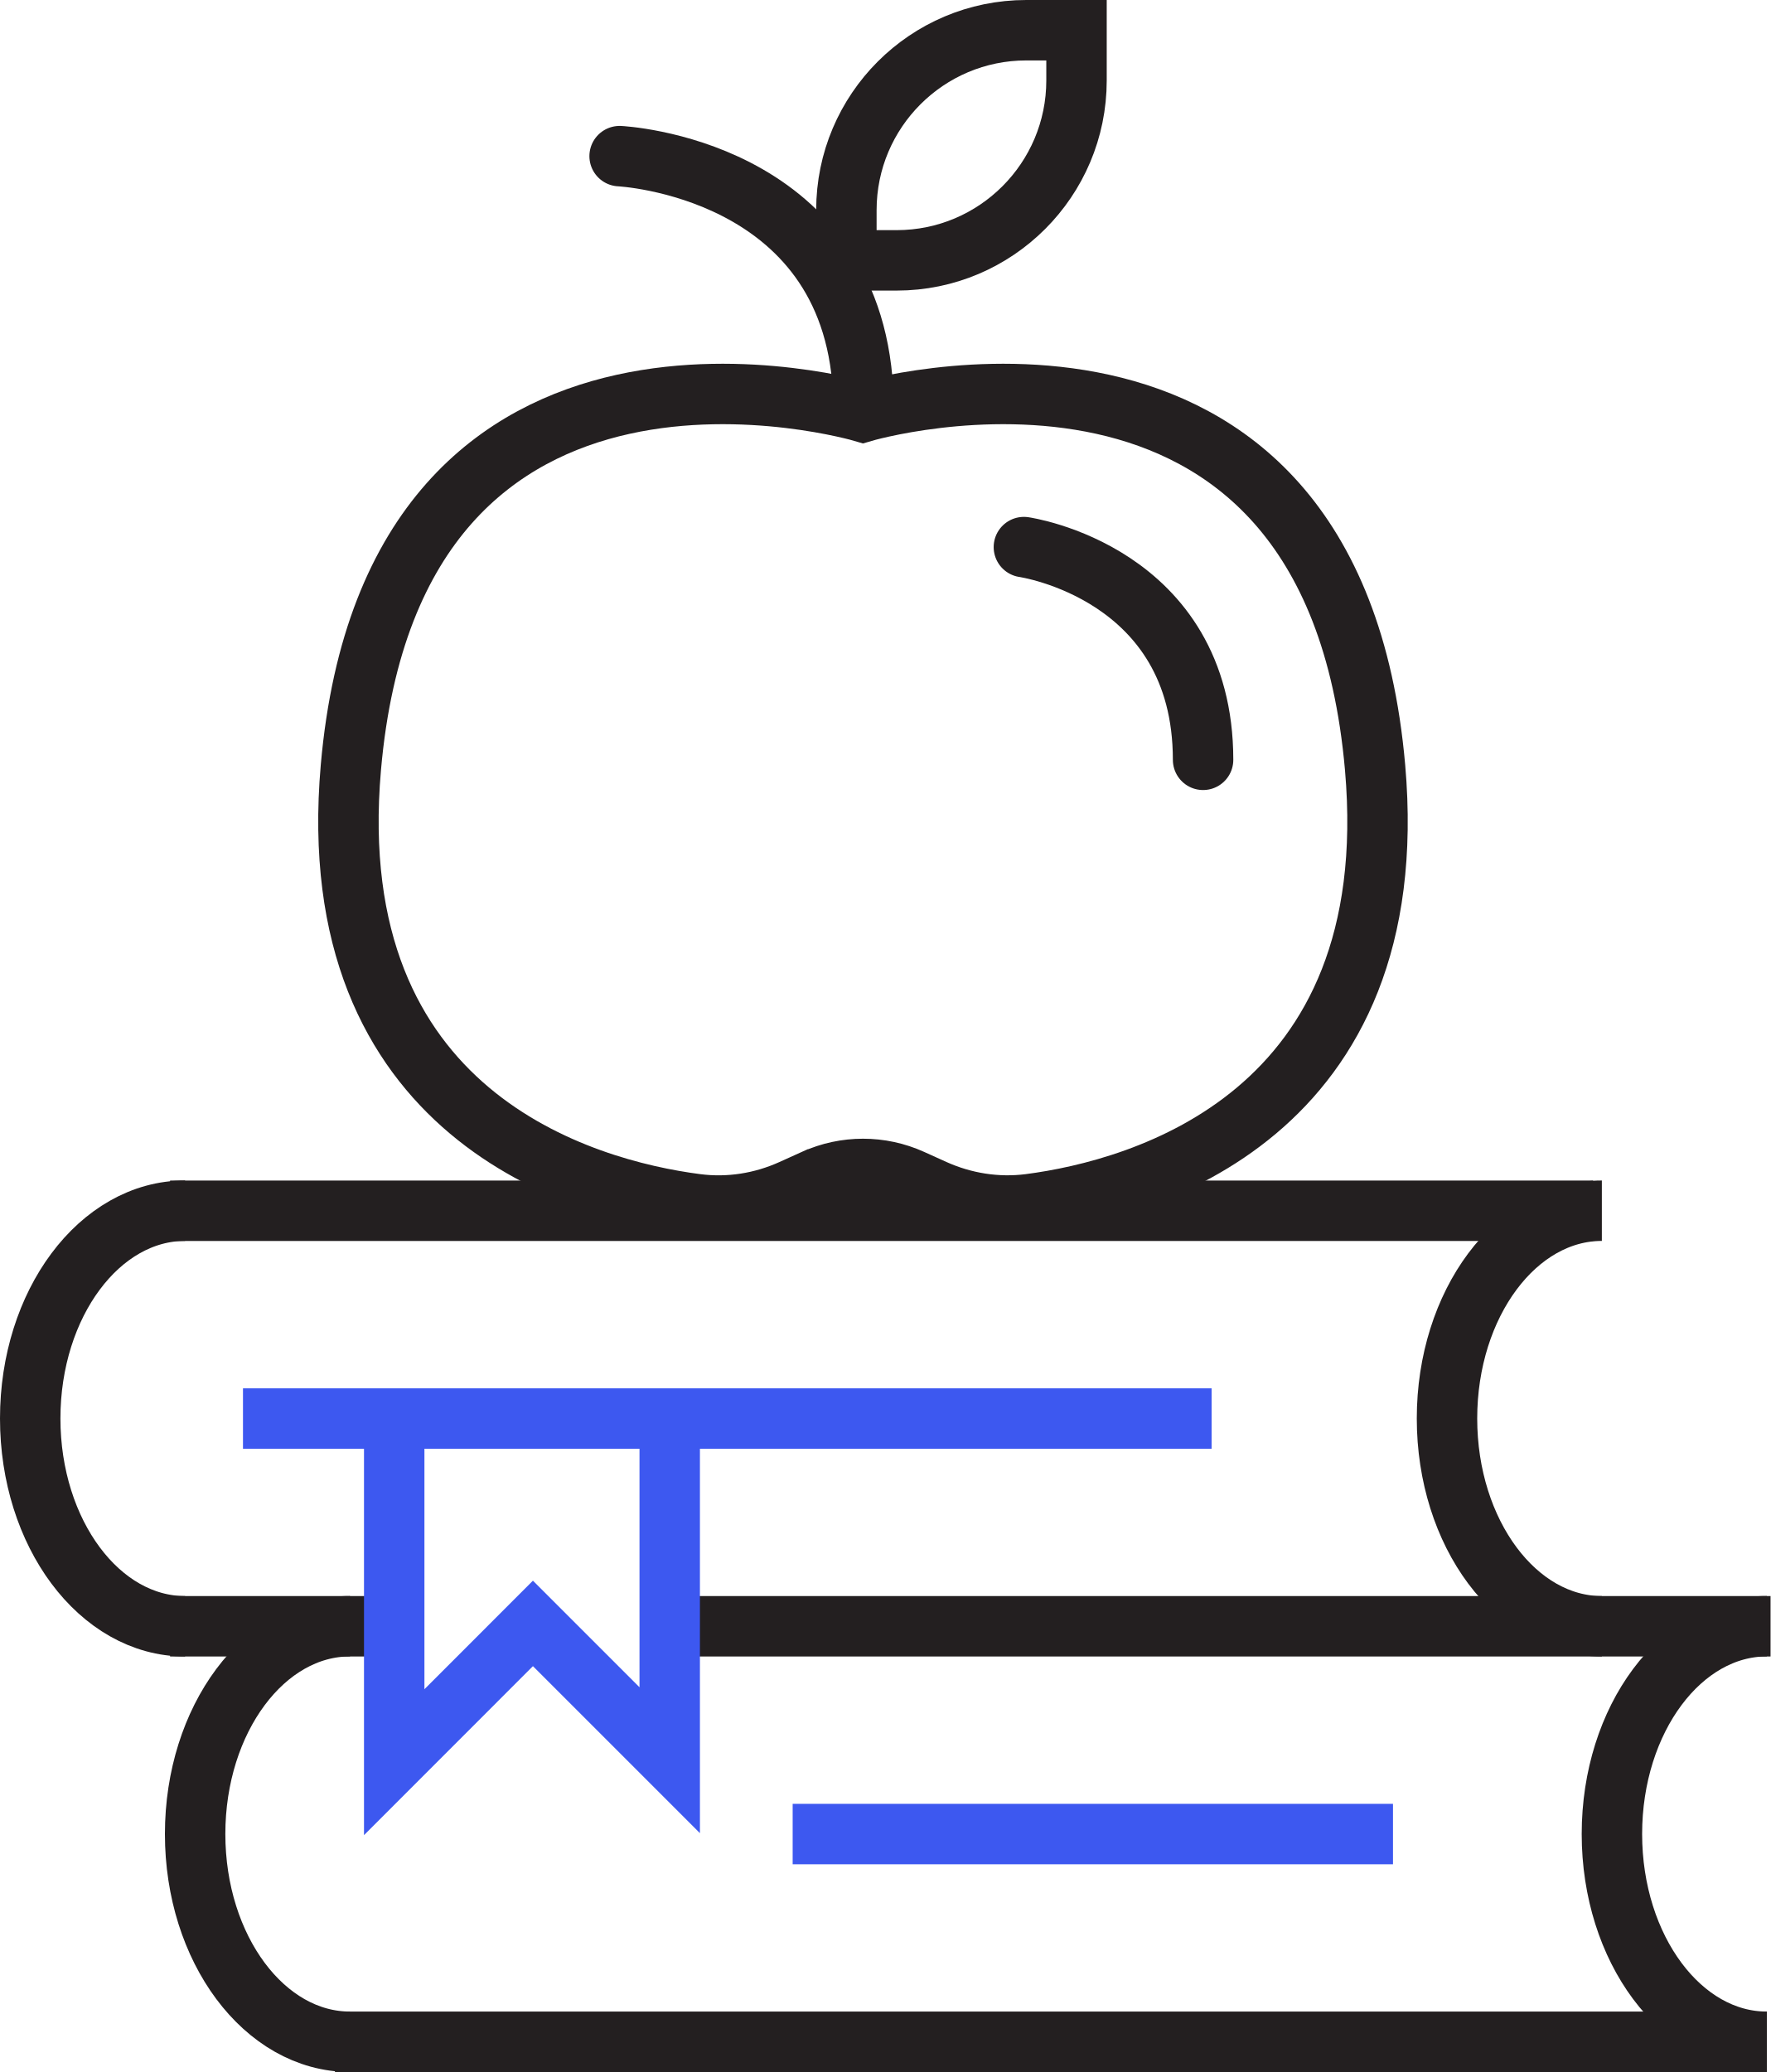
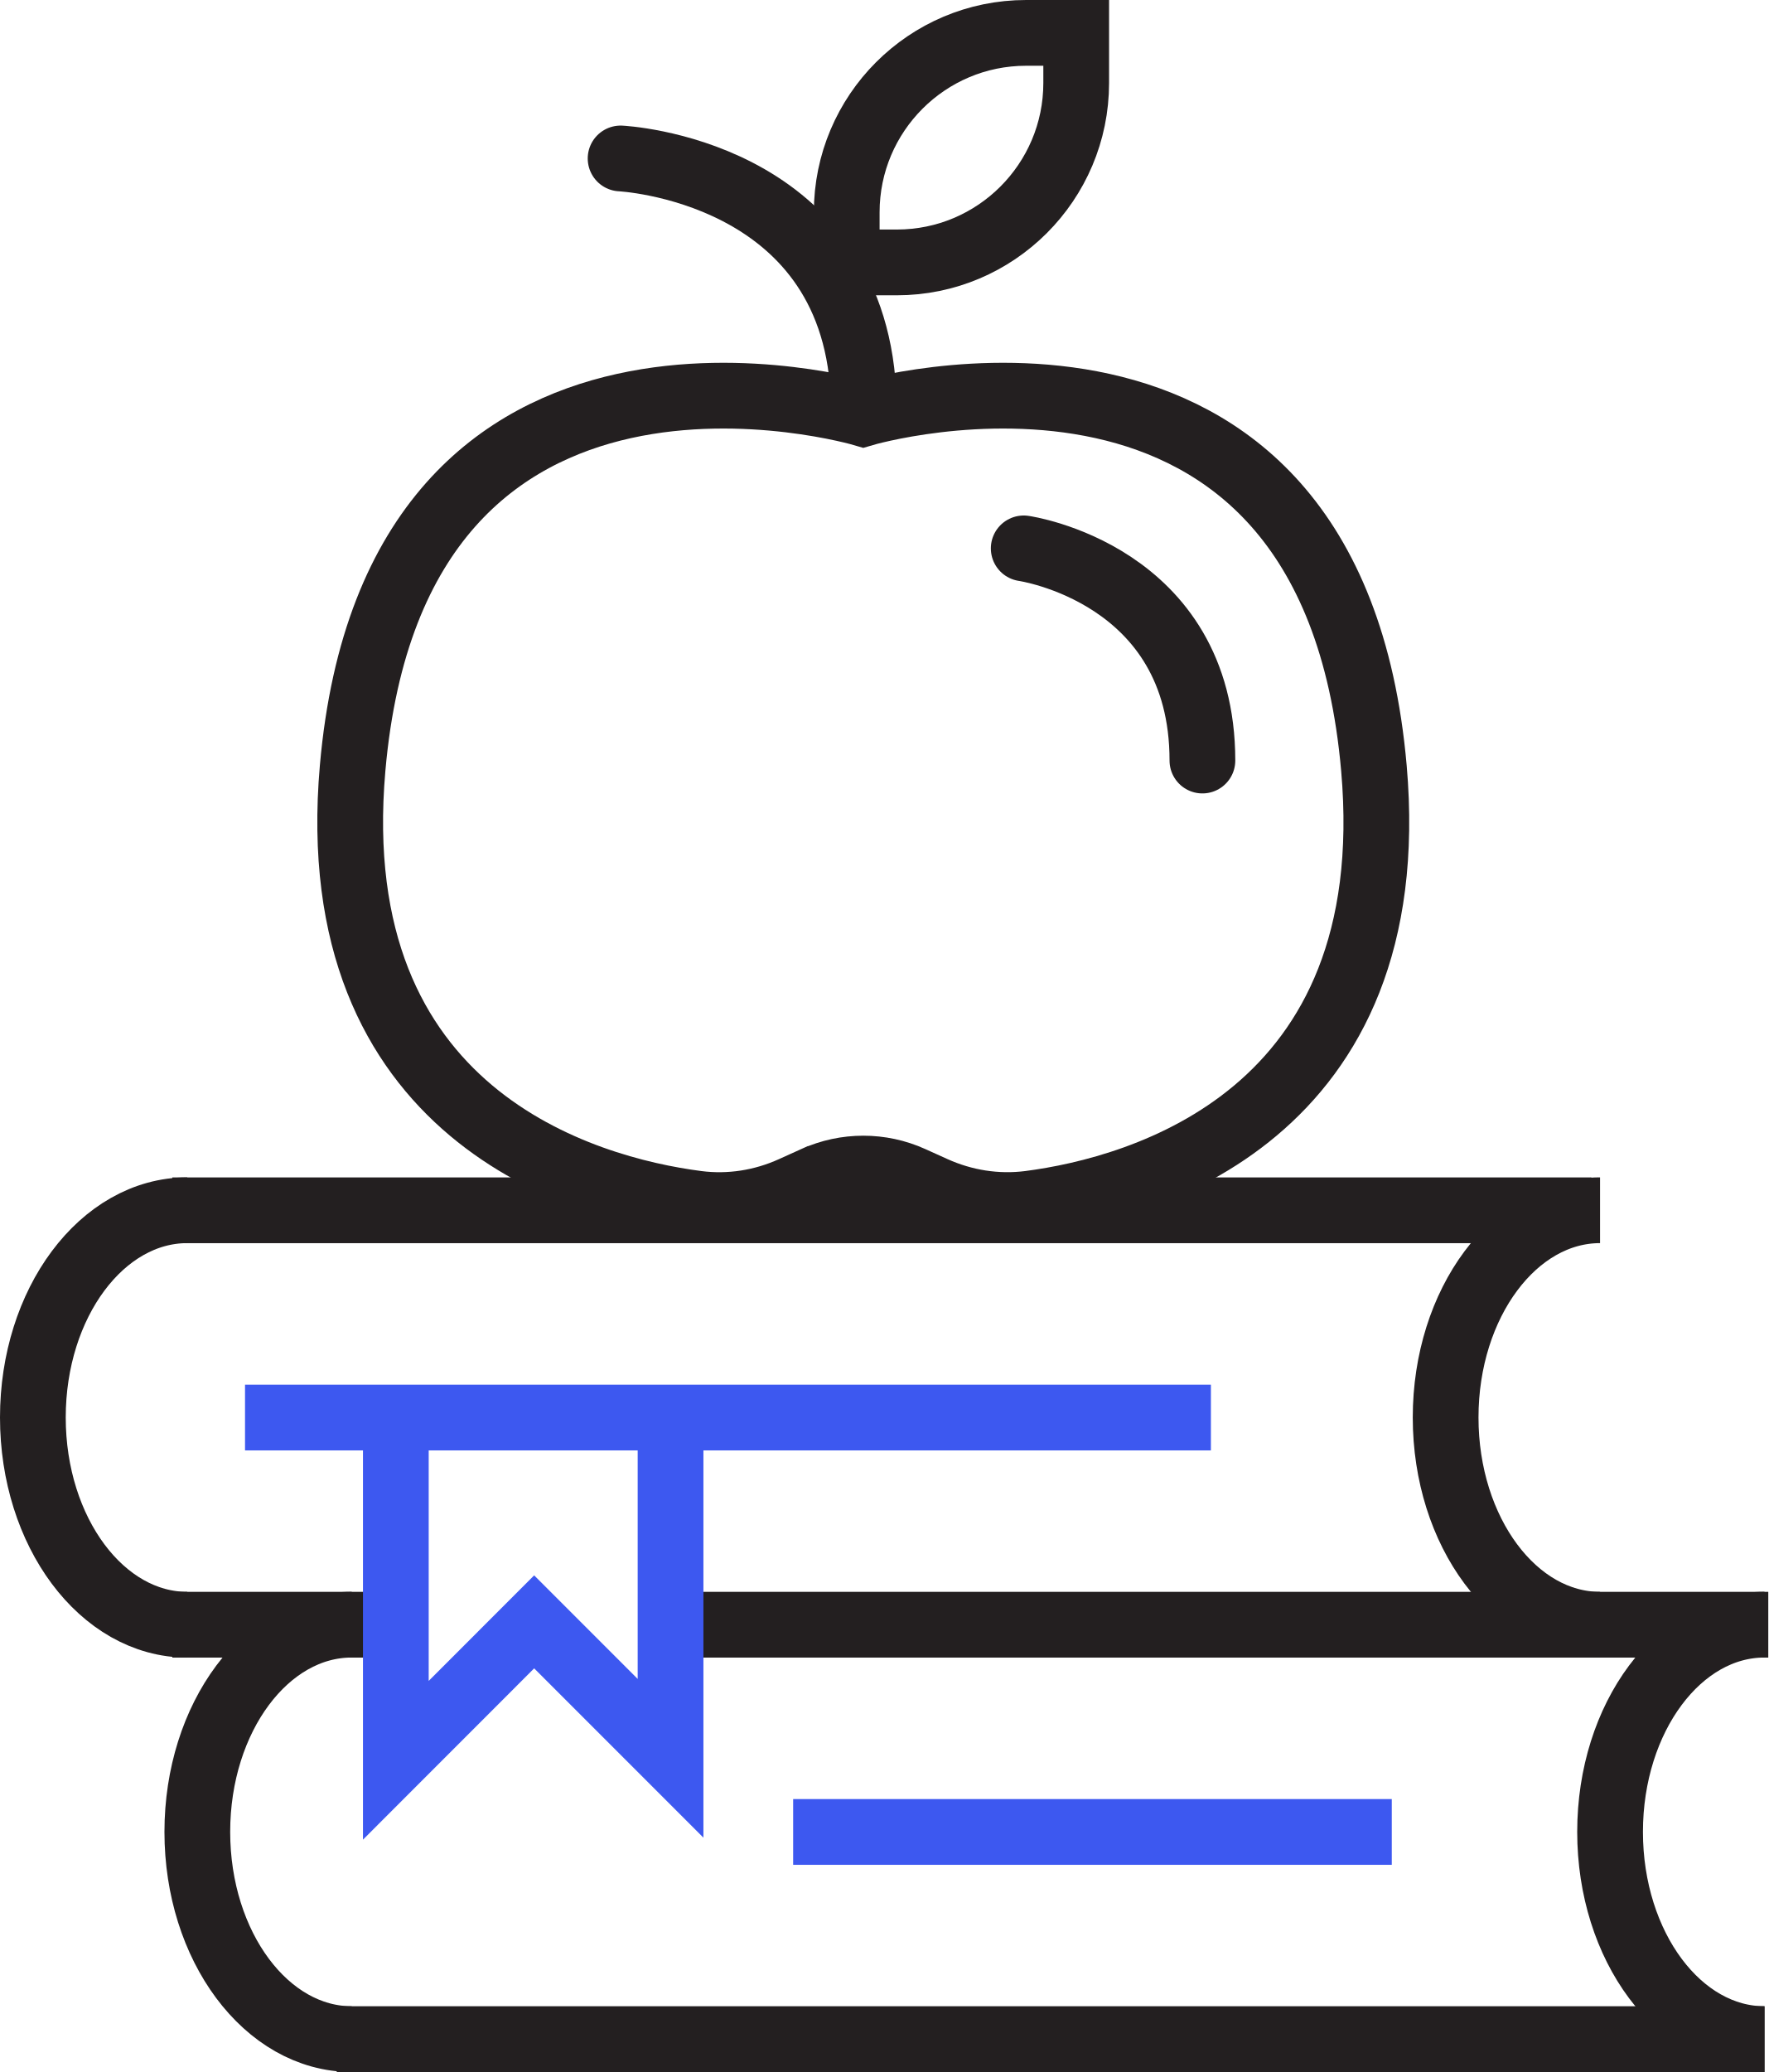
- <svg xmlns="http://www.w3.org/2000/svg" id="Layer_2" viewBox="0 0 322.3 377.14">
+ <svg xmlns="http://www.w3.org/2000/svg" id="Layer_2" viewBox="0 0 322.8 378.14">
  <defs>
-     <style>.cls-1{stroke-linecap:round;}.cls-1,.cls-2,.cls-3{fill:none;stroke-miterlimit:10;stroke-width:11px;}.cls-1,.cls-3{stroke:#231f20;}.cls-2{stroke:#3d58f0;}</style>
+     <style>.cls-1{stroke-linecap:round;}.cls-1,.cls-2,.cls-3{fill:none;stroke-miterlimit:10;stroke-width:12px;}.cls-1,.cls-3{stroke:#231f20;}.cls-2{stroke:#3d58f0;}</style>
  </defs>
  <g id="Layer_1-2">
    <g>
-       <path class="cls-3" d="M148.25,214.67c5.62-2.54,12.07-2.54,17.69,0l4.07,1.84c5.45,2.46,11.47,3.42,17.4,2.66,20.67-2.68,68.44-16.17,62.9-79.47-7.88-90-93.22-64.72-93.22-64.72,0,0-85.34-25.28-93.22,64.72-5.54,63.29,42.22,76.79,62.9,79.47,5.93,.77,11.96-.19,17.4-2.66l4.07-1.84Z" />
-       <line class="cls-3" x1="122.82" y1="296.01" x2="322.3" y2="296.01" />
-       <line class="cls-3" x1="30.96" y1="296.01" x2="75.79" y2="296.01" />
-       <line class="cls-3" x1="290" y1="220.38" x2="30.96" y2="220.38" />
-       <path class="cls-3" d="M291.59,296.01c-15.57,0-28.19-16.93-28.19-37.82s12.62-37.82,28.19-37.82" />
-       <path class="cls-3" d="M33.69,296.01c-15.57,0-28.19-16.93-28.19-37.82s12.62-37.82,28.19-37.82" />
-       <line class="cls-3" x1="60.97" y1="371.64" x2="321.61" y2="371.64" />
-       <path class="cls-3" d="M321.61,371.64c-15.57,0-28.19-16.93-28.19-37.82s12.62-37.82,28.19-37.82" />
-       <path class="cls-3" d="M63.71,371.64c-15.57,0-28.19-16.93-28.19-37.82s12.62-37.82,28.19-37.82" />
-       <line class="cls-2" x1="144.29" y1="333.83" x2="253.57" y2="333.83" />
-       <polyline class="cls-2" points="71.76 258.2 71.76 320.75 97.01 295.49 121.91 320.39 121.91 258.2" />
-       <line class="cls-2" x1="44.23" y1="258.2" x2="220.55" y2="258.2" />
-       <path class="cls-1" d="M186.38,99.58s32.62,4.63,32.62,38.72" />
-       <path class="cls-1" d="M112.79,28.42s42.07,2,44.31,42.56" />
-       <path class="cls-1" d="M186.82,5.5h9.14V14.64c0,18.07-14.67,32.75-32.75,32.75h-9.14v-9.14c0-18.07,14.67-32.75,32.75-32.75Z" />
+       <path class="cls-3" d="M148.75,215.17c5.62-2.54,12.07-2.54,17.69,0l4.07,1.84c5.45,2.46,11.47,3.42,17.4,2.66,20.67-2.68,68.44-16.17,62.9-79.47-7.88-90-93.22-64.72-93.22-64.72,0,0-85.34-25.28-93.22,64.72-5.54,63.29,42.22,76.79,62.9,79.47,5.93,.77,11.96-.19,17.4-2.66l4.07-1.84Z" />
+       <line class="cls-3" x1="123.32" y1="296.51" x2="322.8" y2="296.51" />
+       <line class="cls-3" x1="31.46" y1="296.51" x2="76.29" y2="296.51" />
+       <line class="cls-3" x1="290.5" y1="220.88" x2="31.46" y2="220.88" />
+       <path class="cls-3" d="M292.09,296.51c-15.57,0-28.19-16.93-28.19-37.82s12.62-37.82,28.19-37.82" />
+       <path class="cls-3" d="M34.19,296.51c-15.57,0-28.19-16.93-28.19-37.82s12.62-37.82,28.19-37.82" />
+       <line class="cls-3" x1="61.47" y1="372.14" x2="322.11" y2="372.14" />
+       <path class="cls-3" d="M322.11,372.14c-15.57,0-28.19-16.93-28.19-37.82s12.62-37.82,28.19-37.82" />
+       <path class="cls-3" d="M64.21,372.14c-15.57,0-28.19-16.93-28.19-37.82s12.62-37.82,28.19-37.82" />
+       <line class="cls-2" x1="144.79" y1="334.33" x2="254.07" y2="334.33" />
+       <polyline class="cls-2" points="72.26 258.7 72.26 321.25 97.51 295.99 122.41 320.89 122.41 258.7" />
+       <line class="cls-2" x1="44.73" y1="258.7" x2="221.05" y2="258.7" />
+       <path class="cls-1" d="M186.88,100.08s32.62,4.63,32.62,38.72" />
+       <path class="cls-1" d="M113.29,28.92s42.07,2,44.31,42.56" />
+       <path class="cls-1" d="M187.32,6h9.14V15.14c0,18.07-14.67,32.75-32.75,32.75h-9.14v-9.14c0-18.07,14.67-32.75,32.75-32.75Z" />
    </g>
  </g>
</svg>
